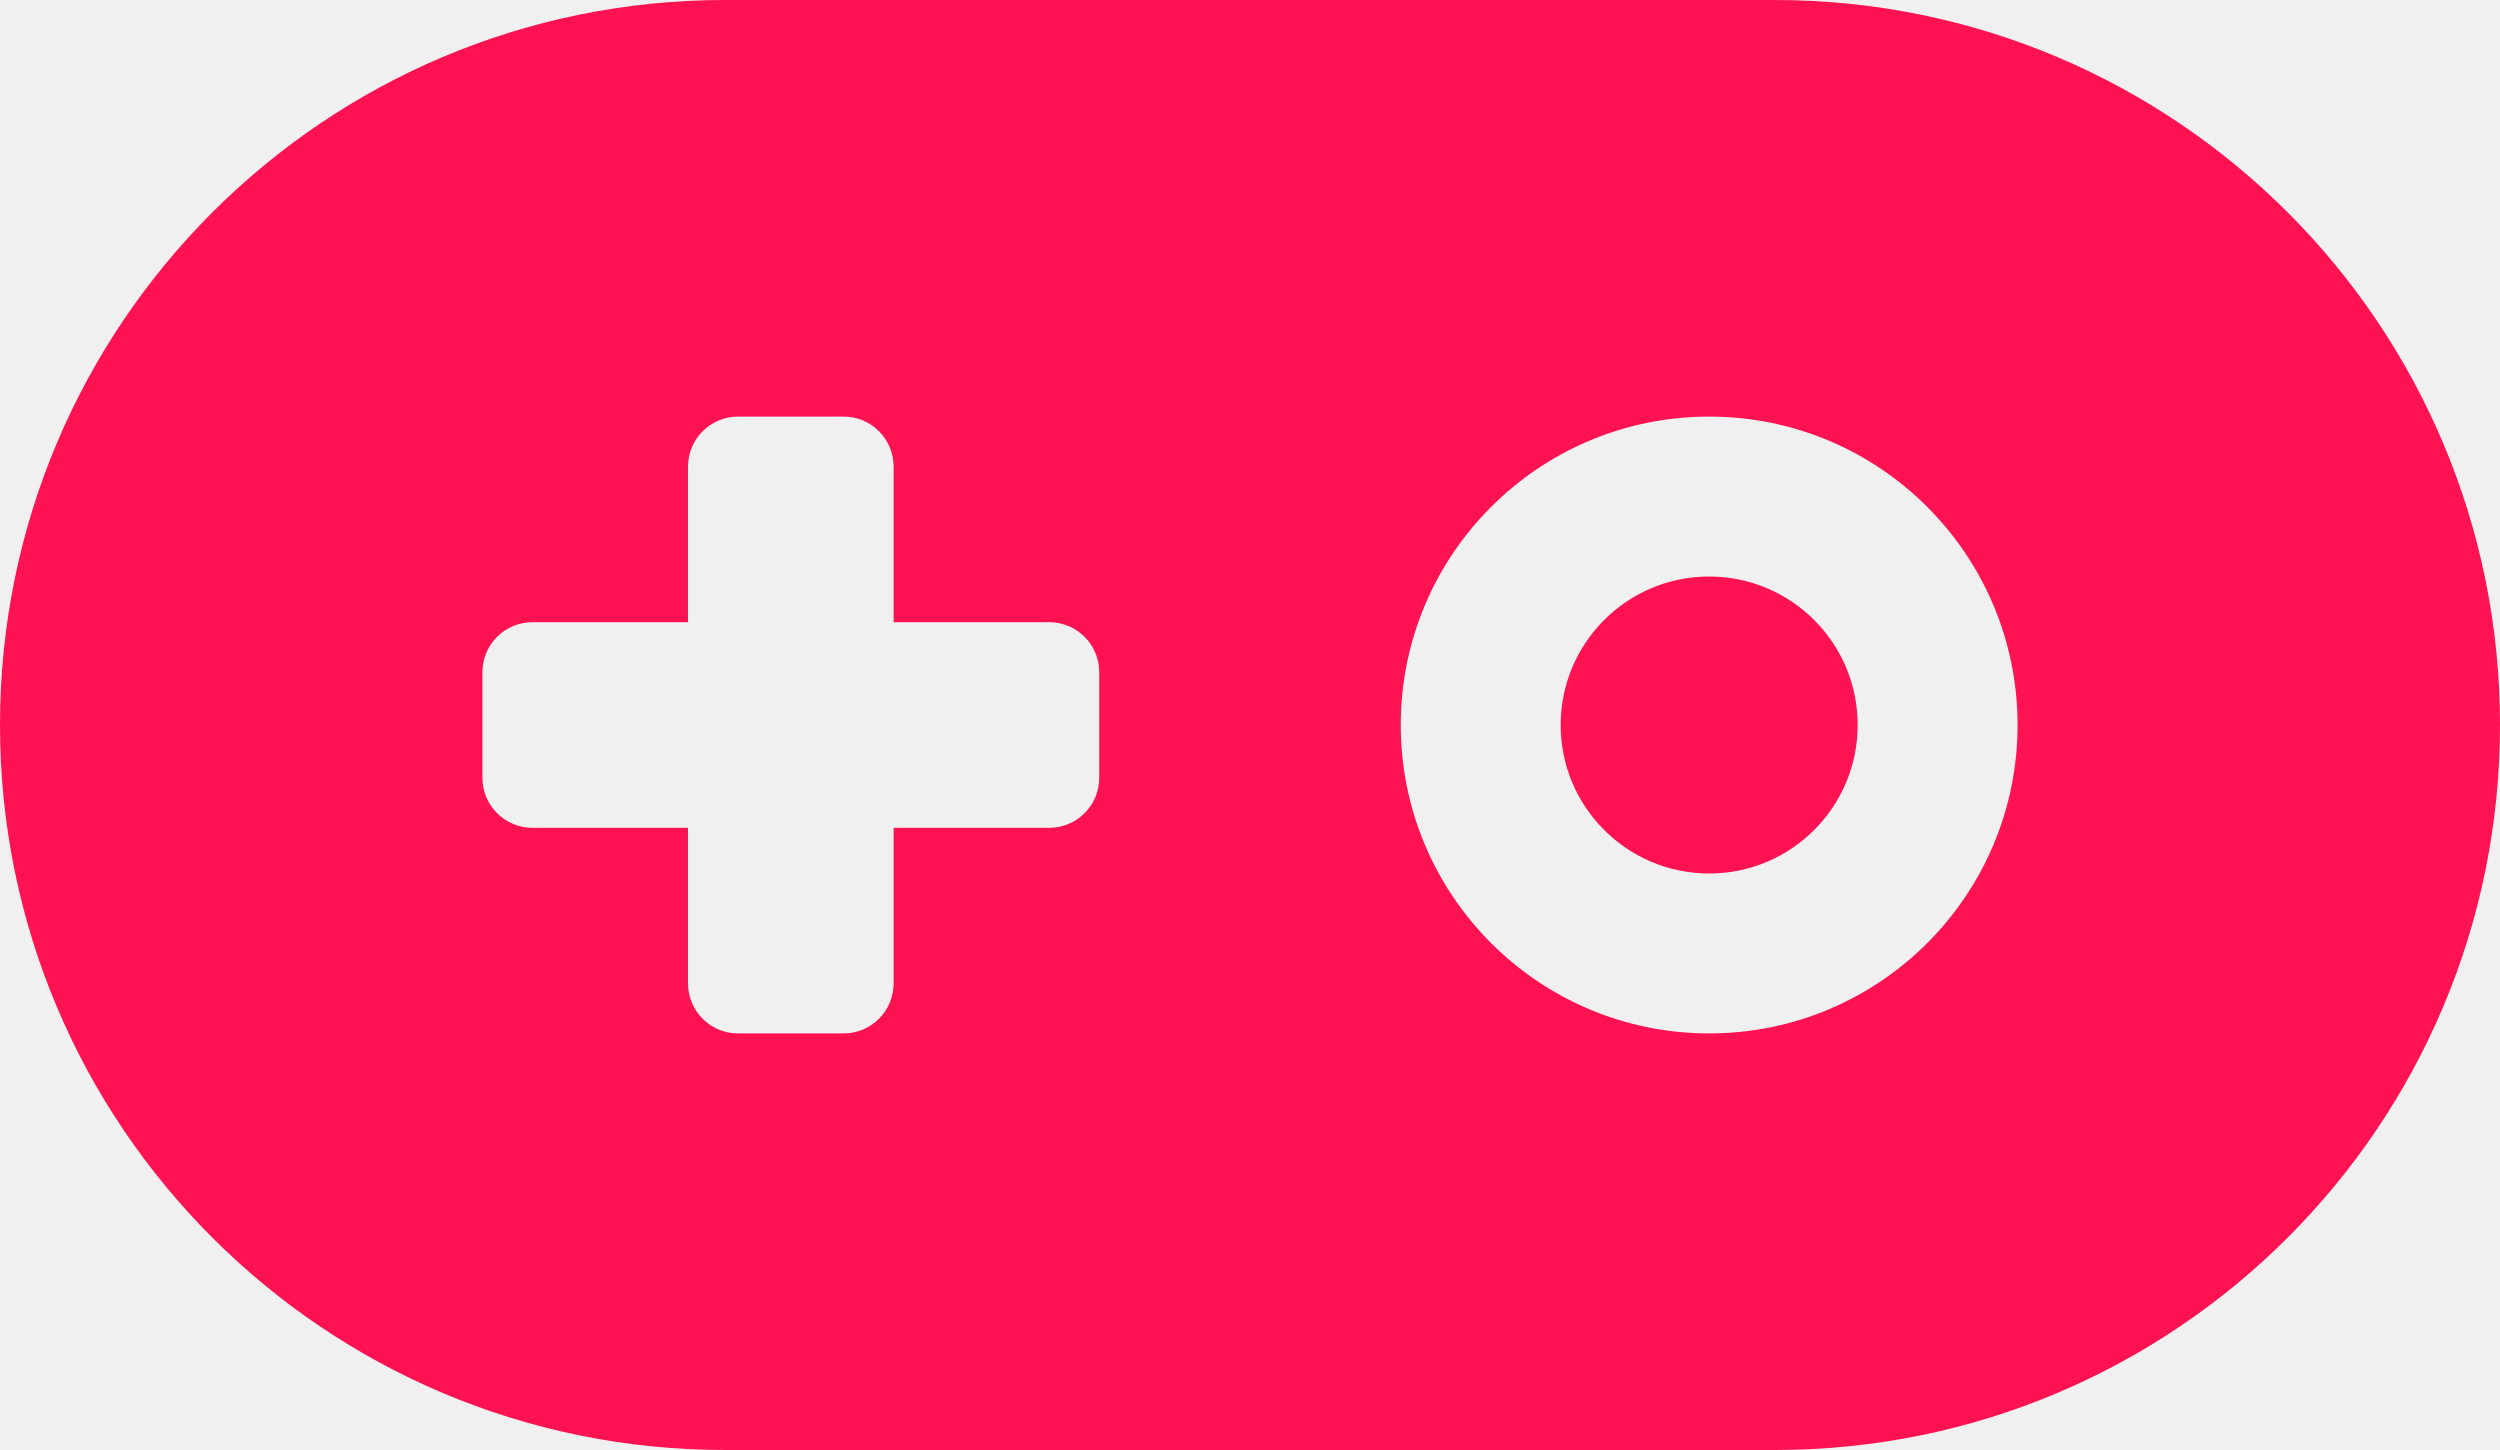
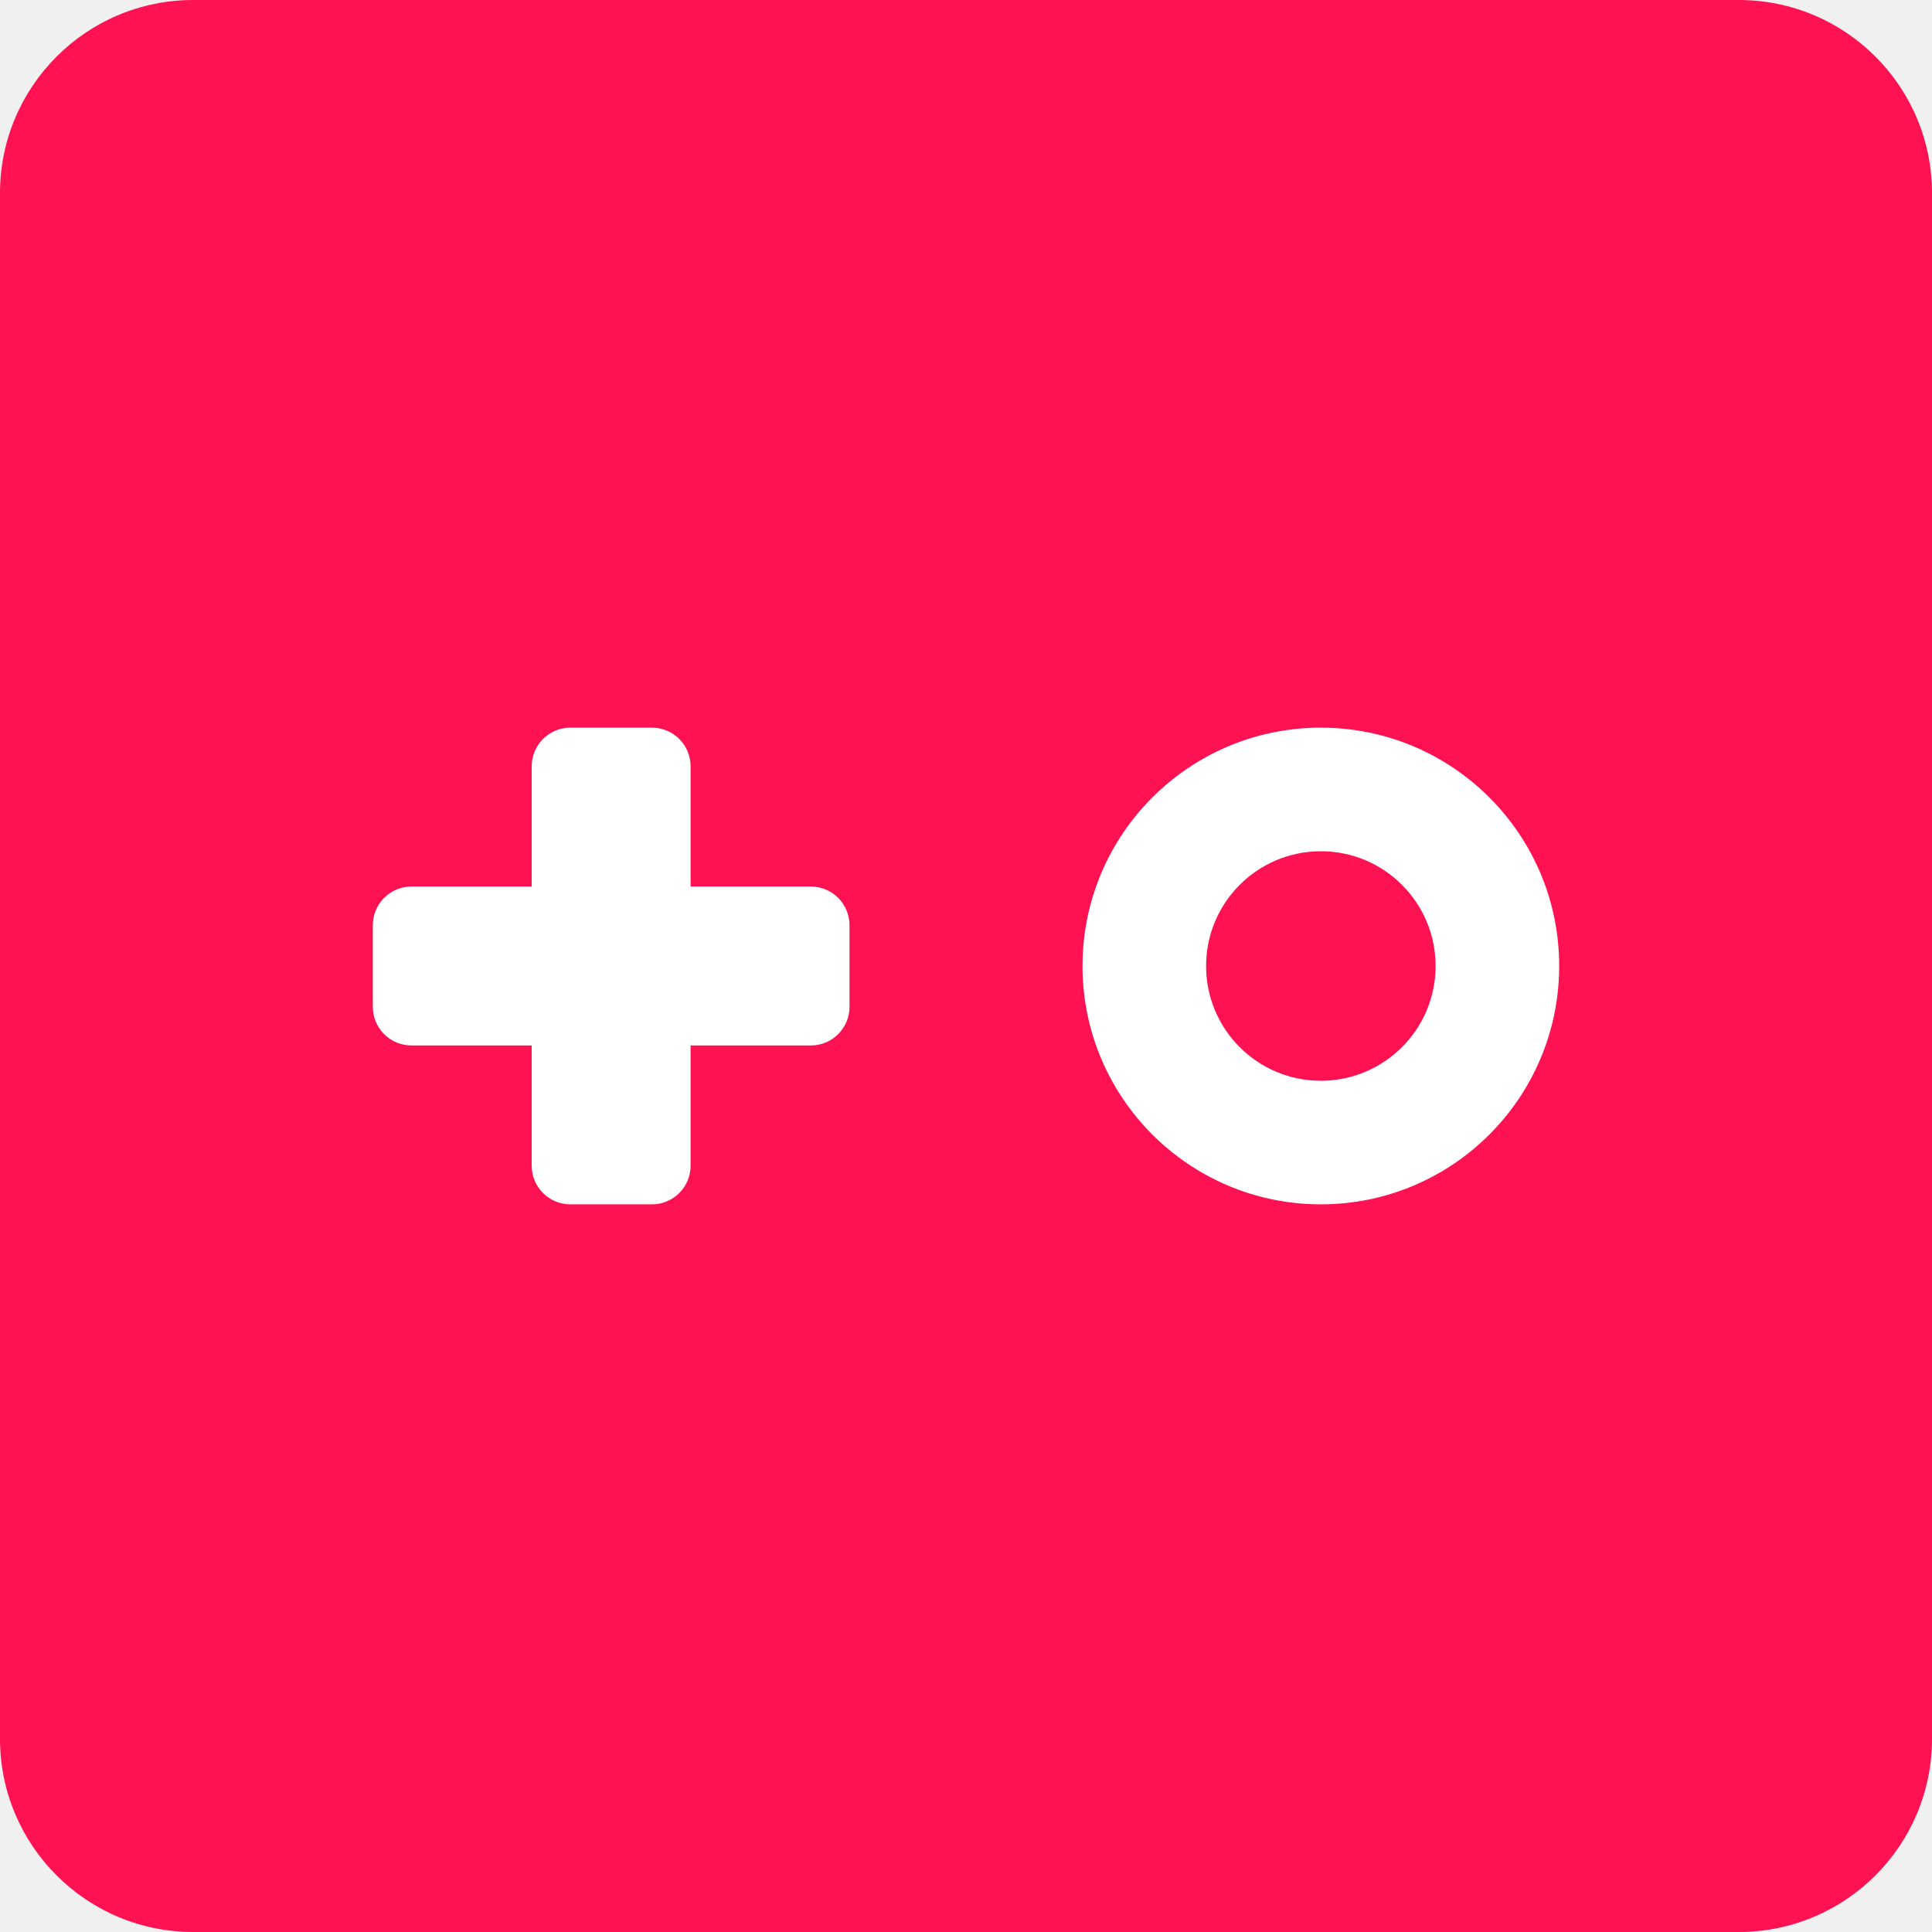
- <svg xmlns="http://www.w3.org/2000/svg" width="200" height="116" viewBox="0 0 200 116" fill="none">
-   <g clip-path="url(#clip0_3489_396)">
-     <path d="M141.999 0C174.032 0 200 25.967 200 58C200 90.033 174.032 116 141.999 116H58C25.968 116 6.30017e-05 90.032 0 58C0 25.967 25.968 0 58 0H141.999ZM59.041 33.327C56.832 33.327 55.041 35.118 55.041 37.327V49.775H42.594C40.385 49.776 38.594 51.566 38.594 53.775V62.225C38.594 64.433 40.385 66.224 42.594 66.225H55.041V78.673C55.041 80.882 56.832 82.673 59.041 82.673H67.489C69.698 82.673 71.489 80.882 71.489 78.673V66.225H83.939C86.148 66.225 87.939 64.433 87.939 62.225V53.775C87.939 51.566 86.148 49.775 83.939 49.775H71.489V37.327C71.489 35.118 69.698 33.327 67.489 33.327H59.041ZM136.733 33.327C123.107 33.327 112.061 44.374 112.061 58C112.061 71.626 123.107 82.673 136.733 82.673C150.36 82.673 161.406 71.626 161.406 58C161.406 44.374 150.36 33.327 136.733 33.327ZM136.733 46.12C143.294 46.12 148.613 51.439 148.613 58C148.613 64.561 143.294 69.88 136.733 69.88C130.173 69.88 124.854 64.561 124.854 58C124.854 51.439 130.173 46.12 136.733 46.12Z" fill="#FE1252" />
+ <svg xmlns="http://www.w3.org/2000/svg" width="200" height="200" viewBox="0 0 200 200" fill="none">
+   <g clip-path="url(#clip0_3499_62)">
+     <rect x="16" y="58" width="168" height="86" fill="white" />
+     <path d="M180 0C191.046 2.57703e-06 200 8.954 200 20V180C200 191.046 191.046 200 180 200H20C8.954 200 1.61075e-07 191.046 0 180V20C2.5772e-06 8.954 8.954 1.61064e-07 20 0H180ZM59.041 75.327C56.832 75.327 55.041 77.118 55.041 79.327V91.775H42.594C40.385 91.776 38.594 93.567 38.594 95.775V104.225C38.594 106.433 40.385 108.224 42.594 108.225H55.041V120.673C55.041 122.882 56.832 124.673 59.041 124.673H67.489C69.698 124.673 71.489 122.882 71.489 120.673V108.225H83.939C86.148 108.225 87.939 106.434 87.939 104.225V95.775C87.939 93.566 86.148 91.775 83.939 91.775H71.489V79.327C71.489 77.118 69.698 75.327 67.489 75.327H59.041ZM136.733 75.327C123.107 75.327 112.061 86.374 112.061 100C112.061 113.626 123.107 124.673 136.733 124.673C150.36 124.673 161.406 113.626 161.406 100C161.406 86.374 150.36 75.327 136.733 75.327ZM136.733 88.12C143.294 88.12 148.613 93.439 148.613 100C148.613 106.561 143.294 111.88 136.733 111.88C130.173 111.88 124.854 106.561 124.854 100C124.854 93.439 130.173 88.12 136.733 88.12Z" fill="#FE1252" />
  </g>
  <defs>
-     <clipPath id="clip0_3489_396">
-       <rect width="200" height="116" fill="white" />
+     <clipPath id="clip0_3499_62">
+       <rect width="200" height="200" fill="white" />
    </clipPath>
  </defs>
</svg>
